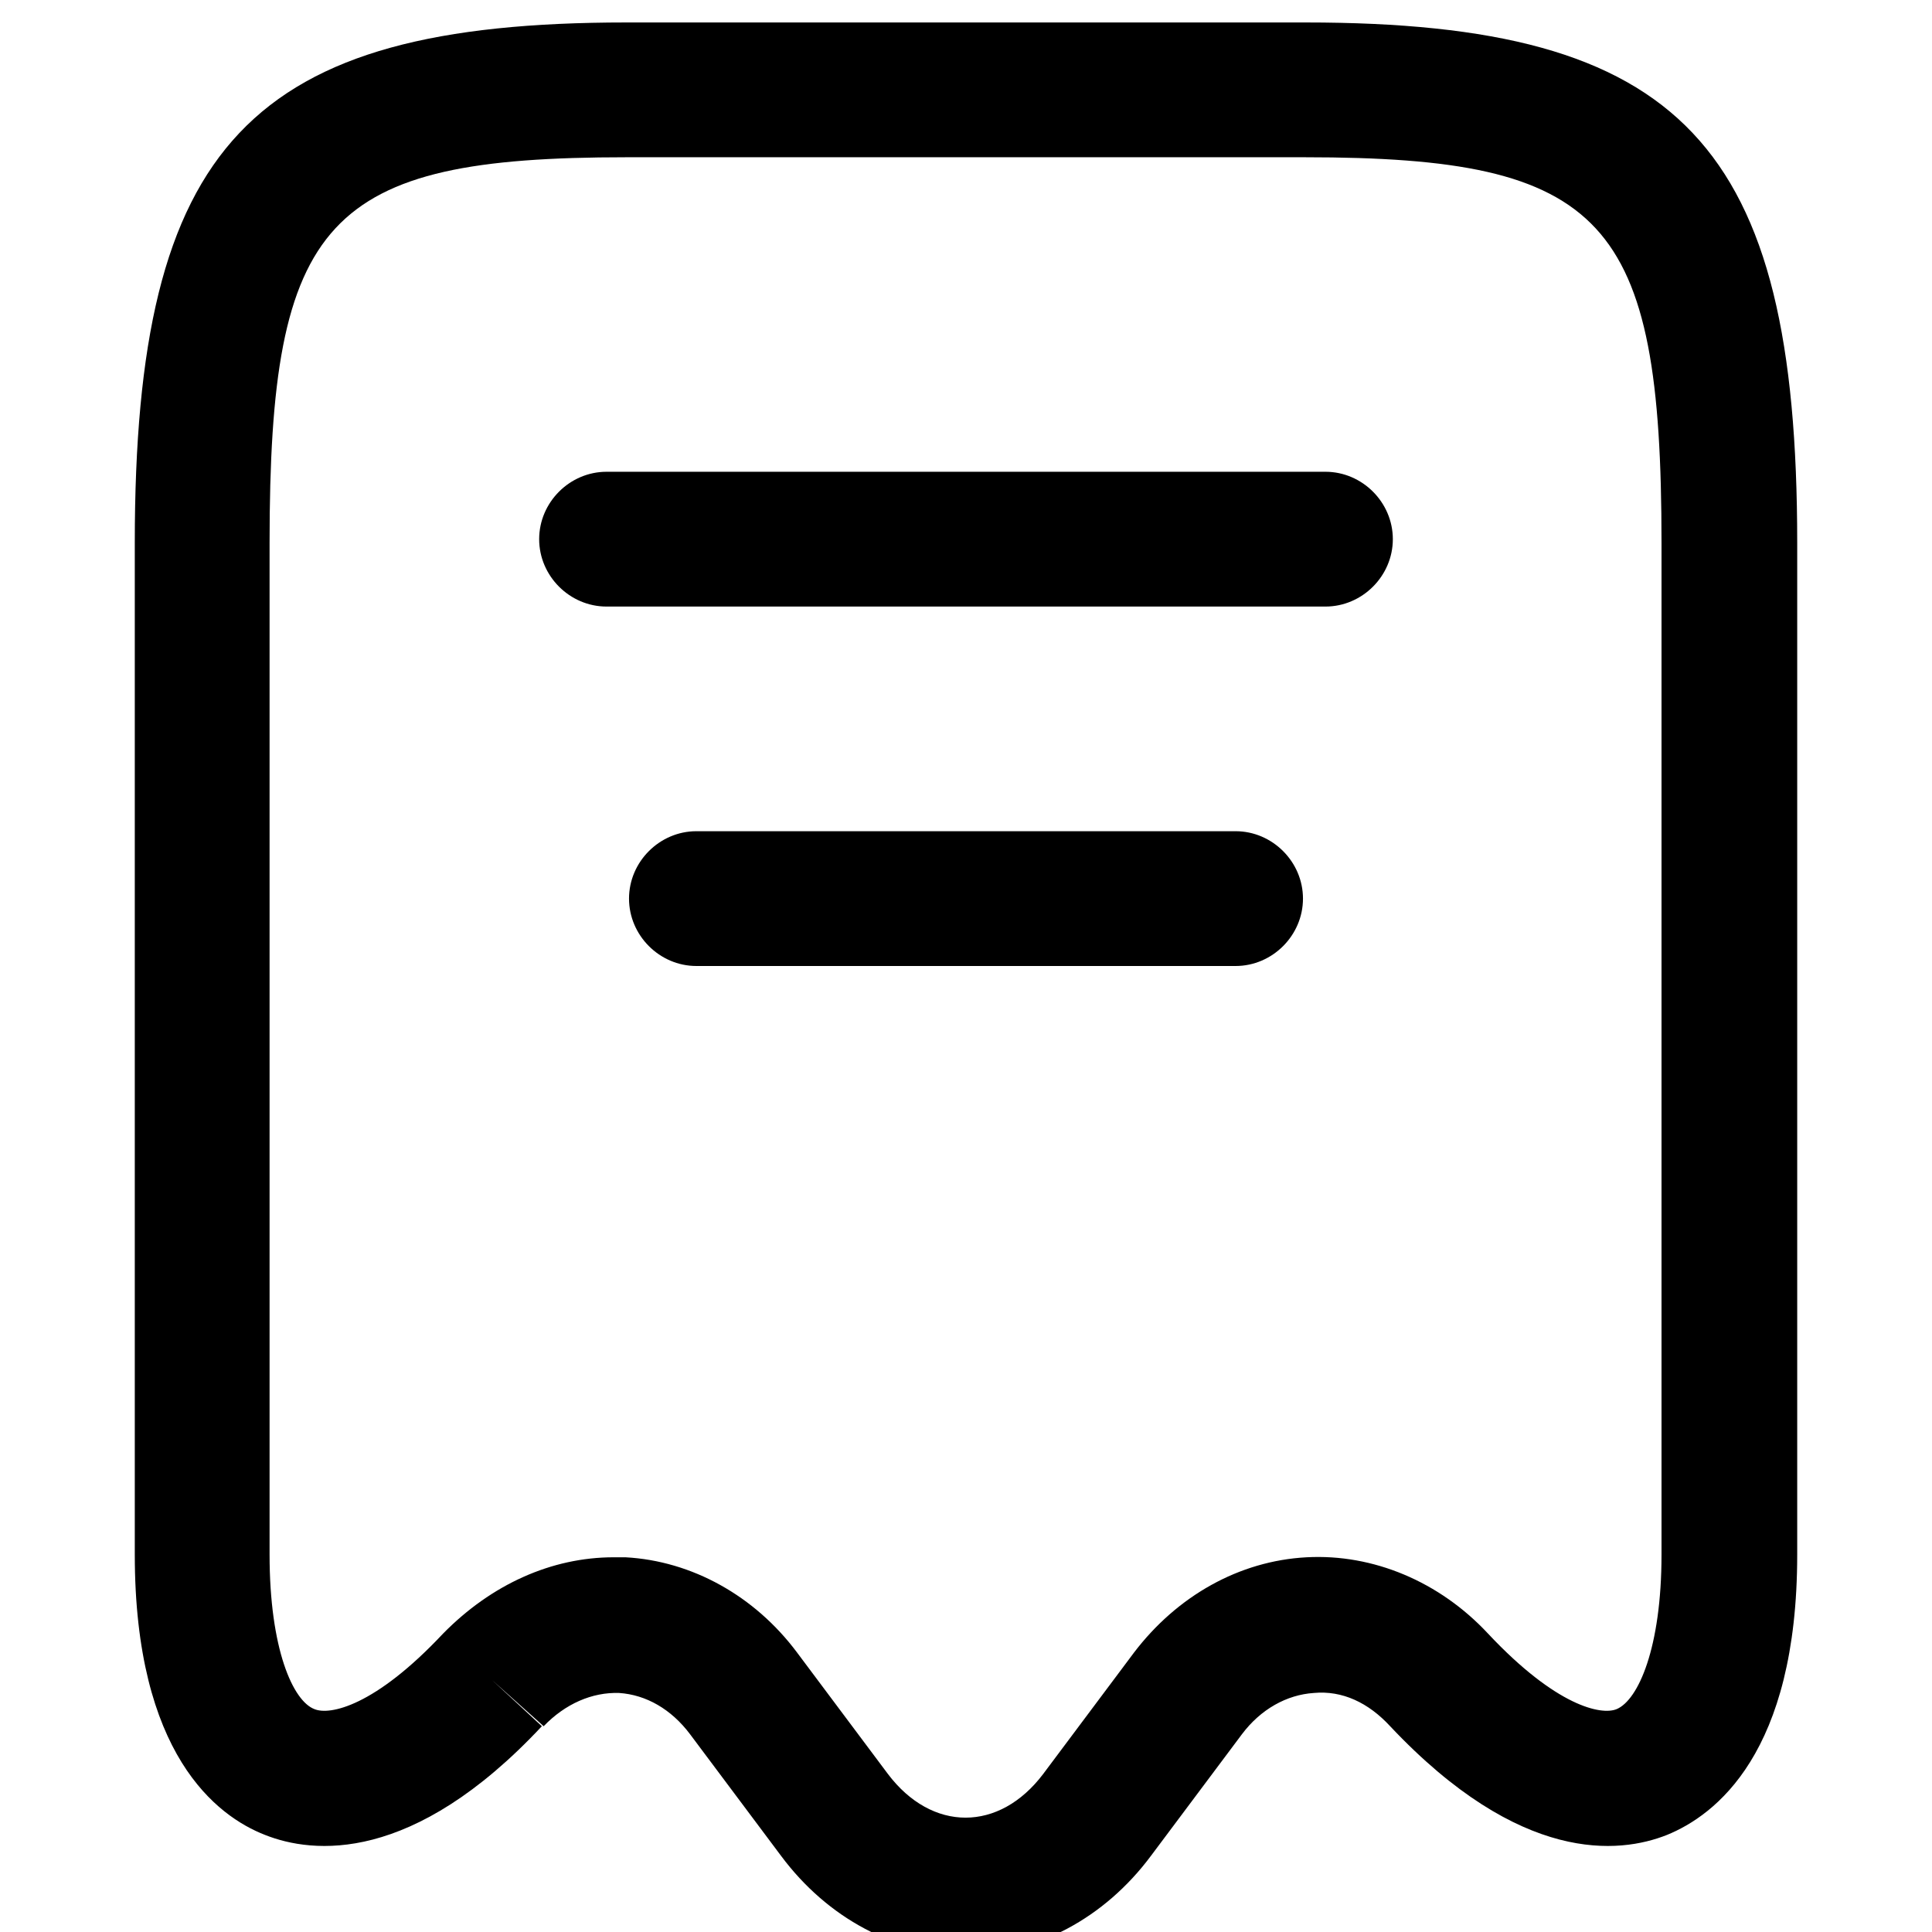
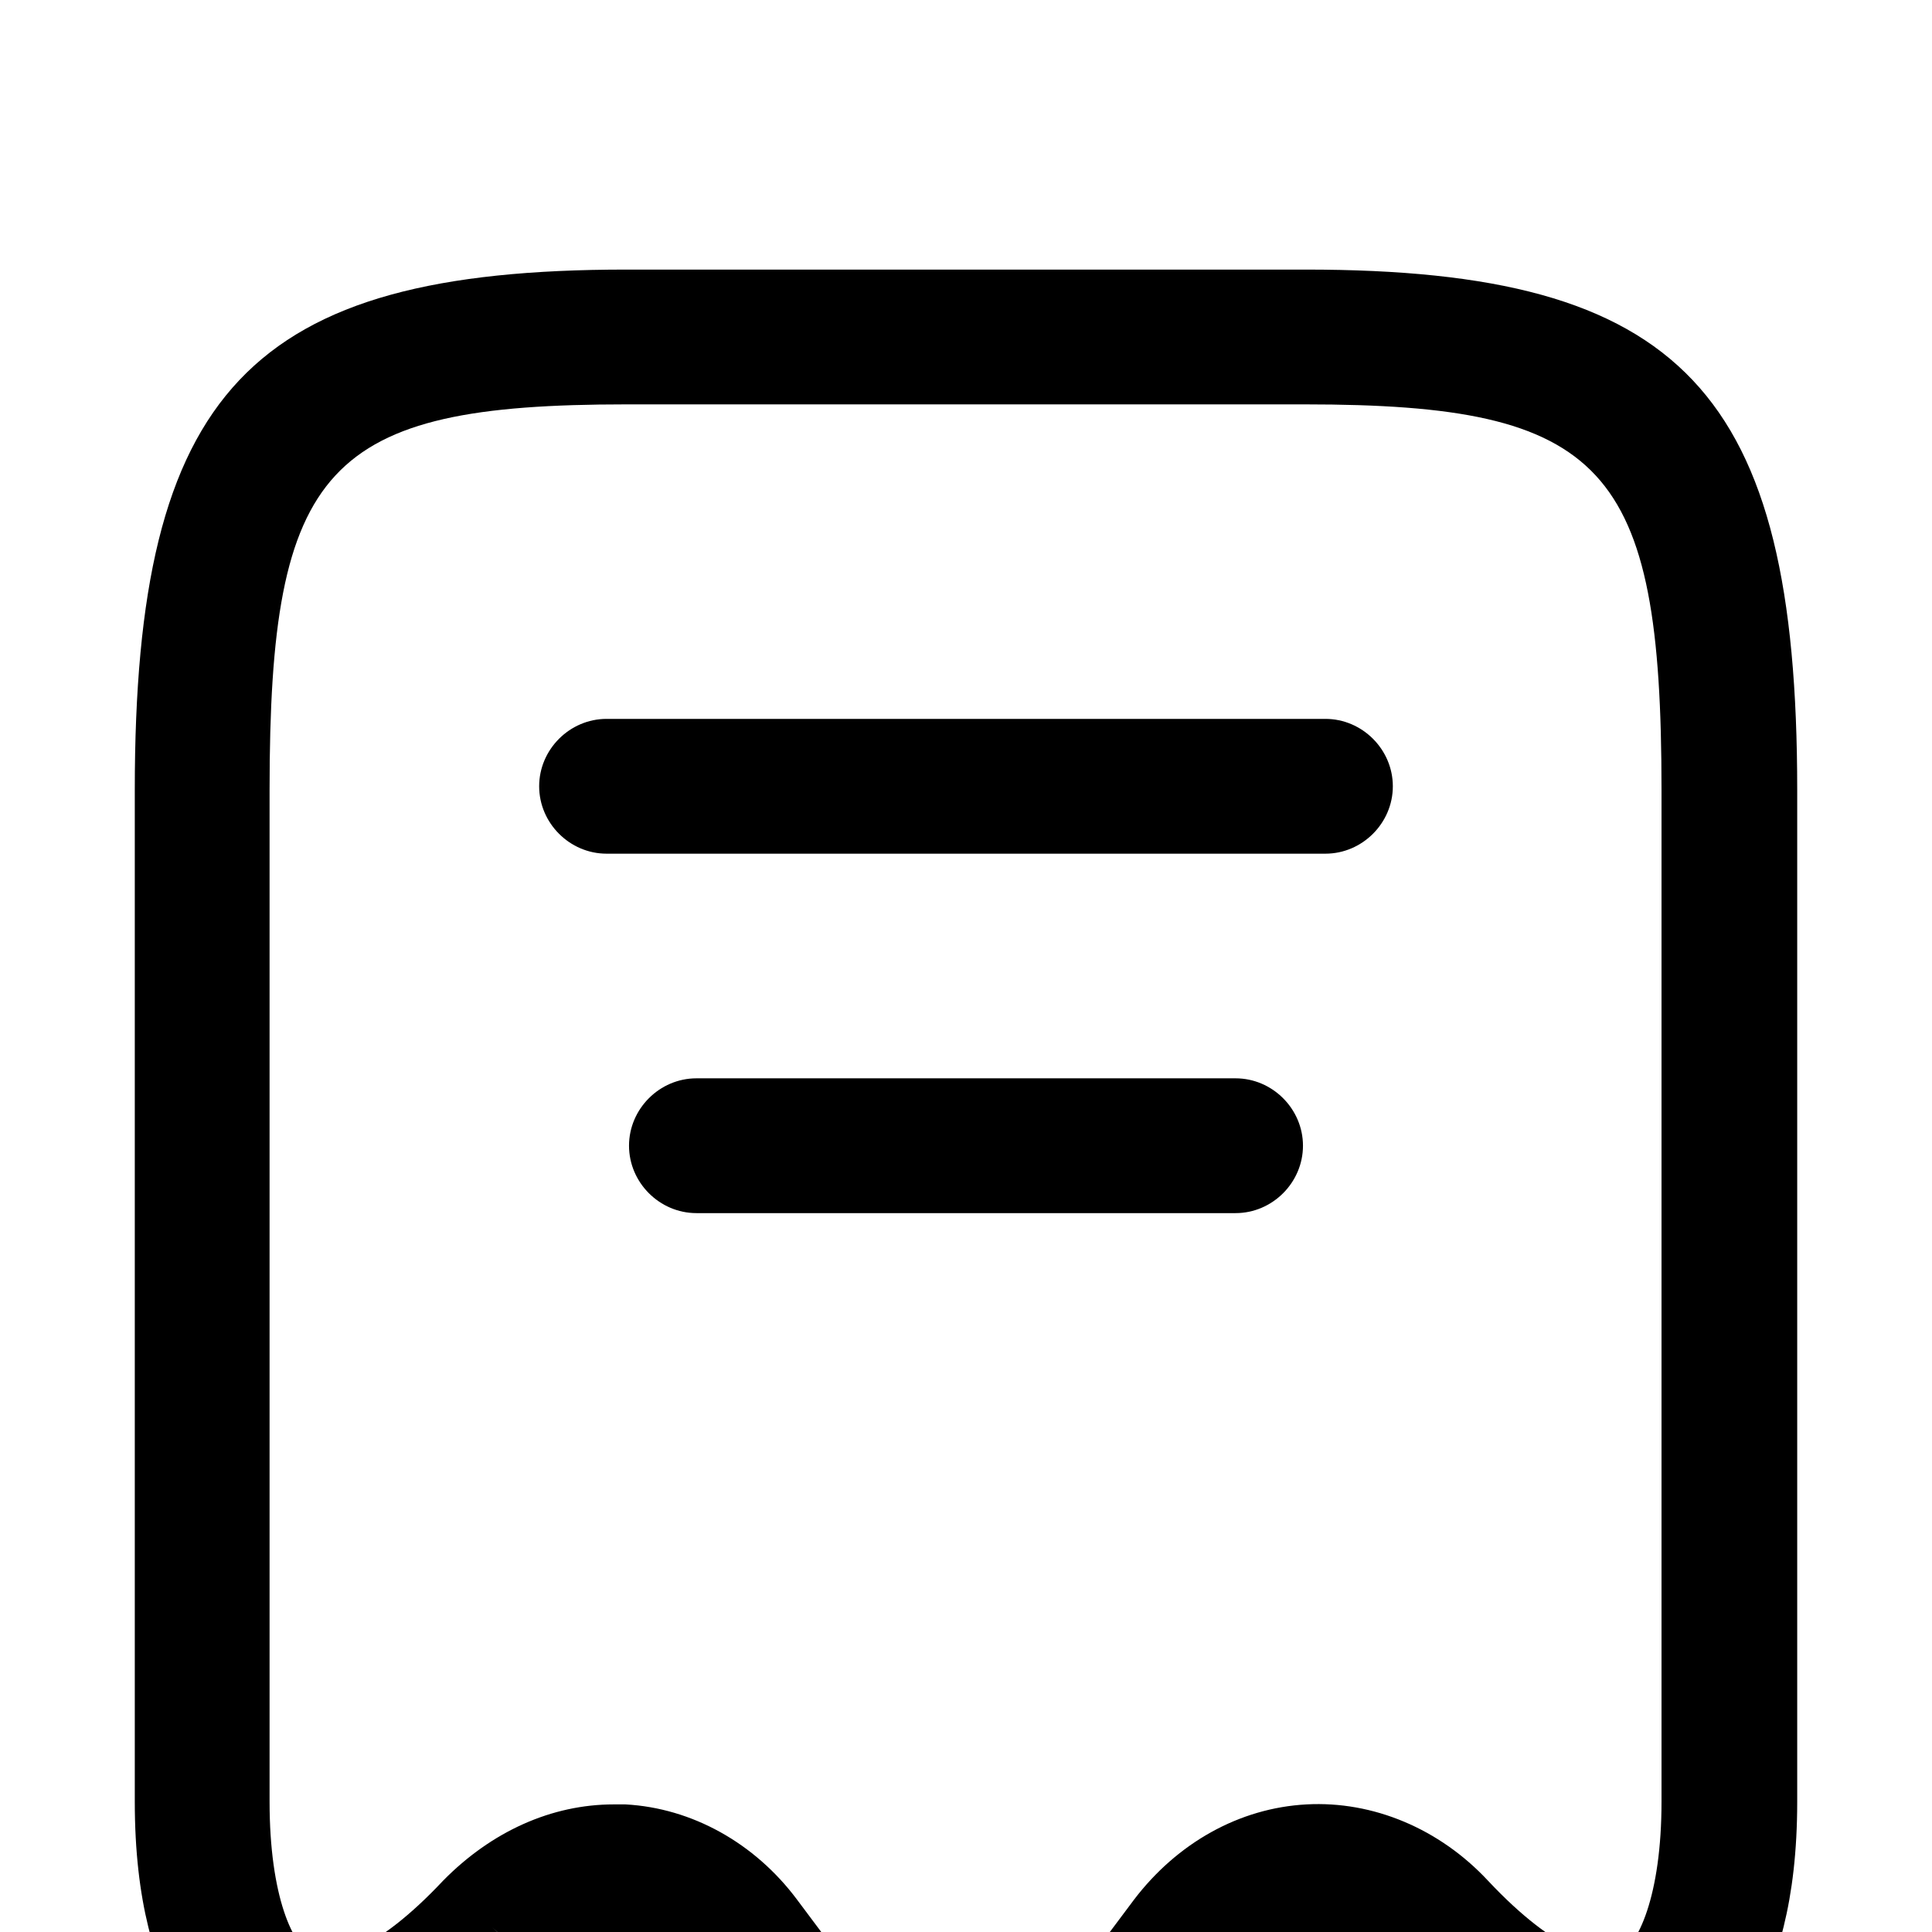
- <svg xmlns="http://www.w3.org/2000/svg" viewBox="53.335 106.667 917.333 917.333">
+ <svg xmlns="http://www.w3.org/2000/svg" viewBox="53.335 -10.667 917.333 917.333">
  <path transform="scale(1,-1) translate(0,-1024)" d="M512-10.667c-33.28 0-65.707 17.067-87.893 46.933l-43.093 57.6c-8.96 11.947-20.907 18.773-33.707 19.627-12.8 0.427-25.6-5.12-35.84-15.787l-24.32 21.76 23.467-21.76c-61.44-65.707-108.8-60.587-131.413-51.627-23.040 8.96-61.867 38.4-61.867 133.12v480.427c0 189.44 54.613 247.040 233.387 247.040h322.56c178.773 0 233.387-57.6 233.387-247.040v-480.427c0-94.293-38.827-123.733-61.867-133.12-22.613-8.96-69.547-14.080-131.413 51.627-10.24 11.093-22.613 17.067-36.267 15.787-12.8-0.853-25.173-7.68-34.133-19.627l-43.093-57.6c-22.187-29.867-54.613-46.933-87.893-46.933zM344.747 177.92c1.707 0 3.84 0 5.547 0 31.573-1.707 61.44-18.347 81.493-45.227l43.093-57.6c20.907-27.733 52.907-27.733 73.813 0l43.093 57.6c20.48 26.88 49.92 43.52 81.92 45.227 31.573 1.707 63.147-11.52 86.187-36.267 32.427-34.56 53.76-38.827 61.013-35.84 10.24 4.267 21.333 29.013 21.333 73.387v480.427c0 154.027-26.88 183.040-169.387 183.040h-322.133c-142.507 0-169.387-29.013-169.387-183.040v-480.427c0-44.8 11.093-69.547 21.333-73.387 7.253-2.987 28.587 1.28 61.013 35.84 23.040 23.467 51.627 36.267 81.067 36.267zM682.667 629.333h-341.333c-17.493 0-32 14.507-32 32s14.507 32 32 32h341.333c17.493 0 32-14.507 32-32s-14.507-32-32-32zM640 458.667h-256c-17.493 0-32 14.507-32 32s14.507 32 32 32h256c17.493 0 32-14.507 32-32s-14.507-32-32-32z" />
</svg>
